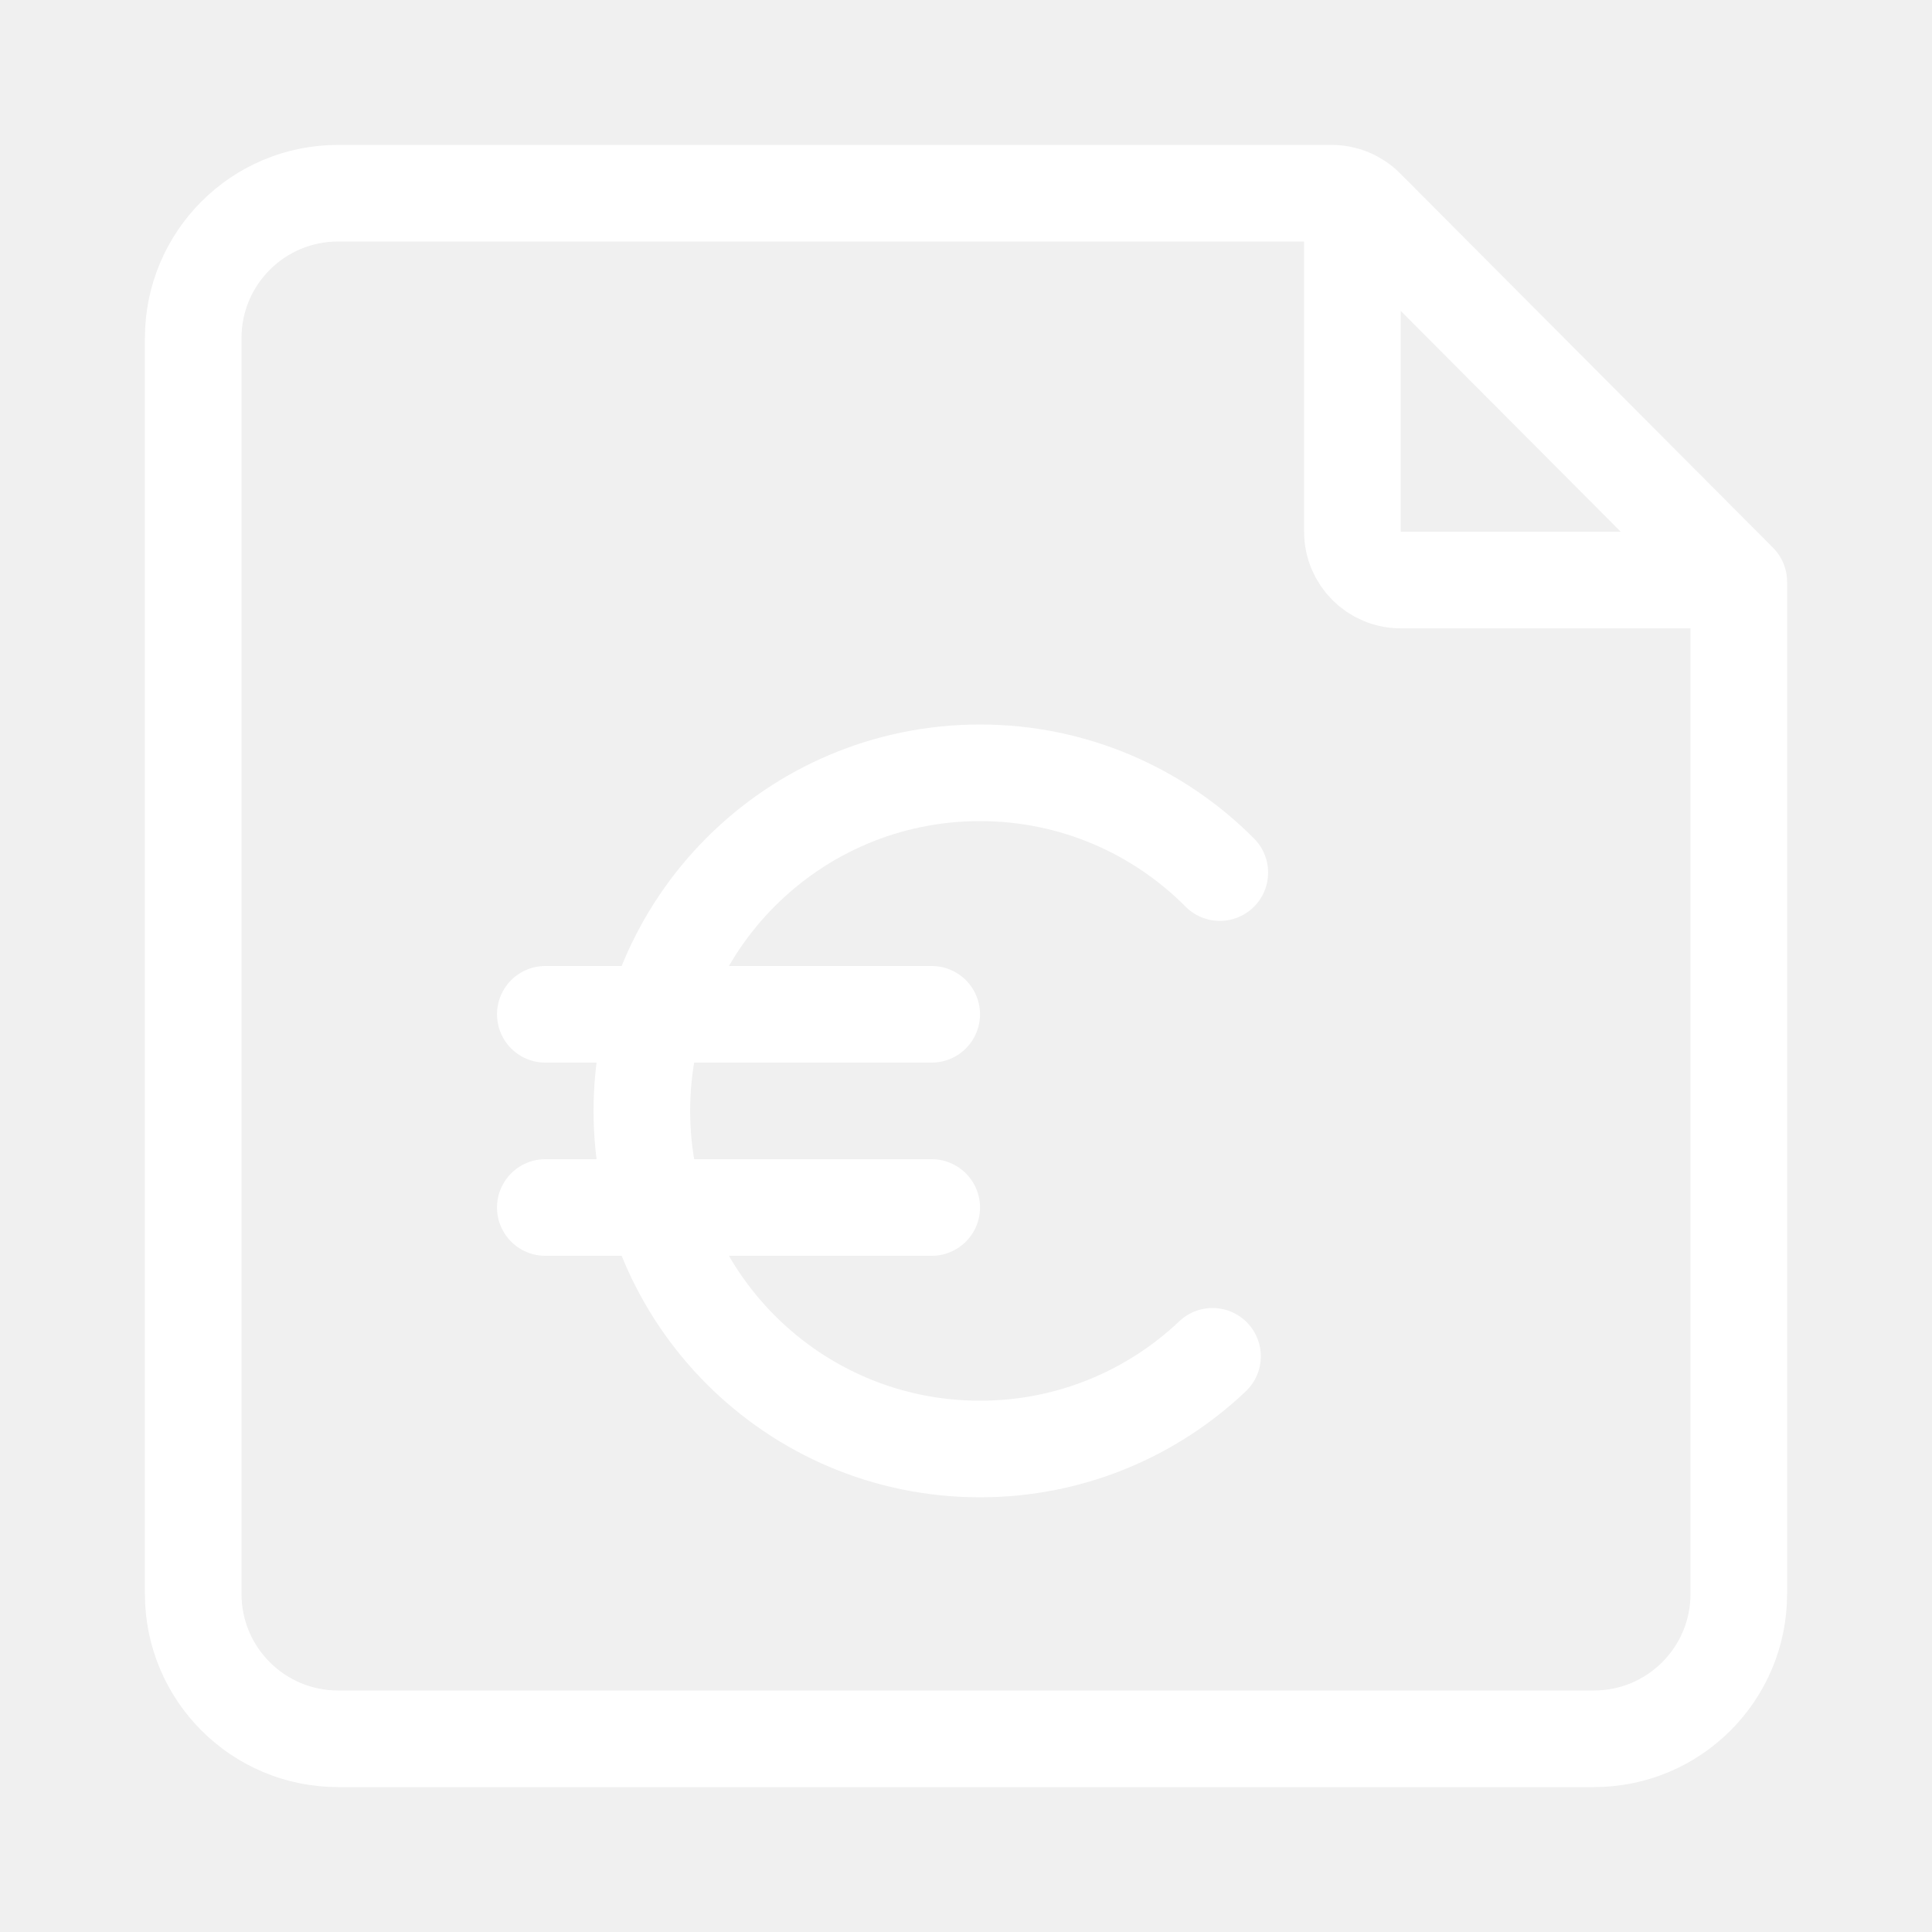
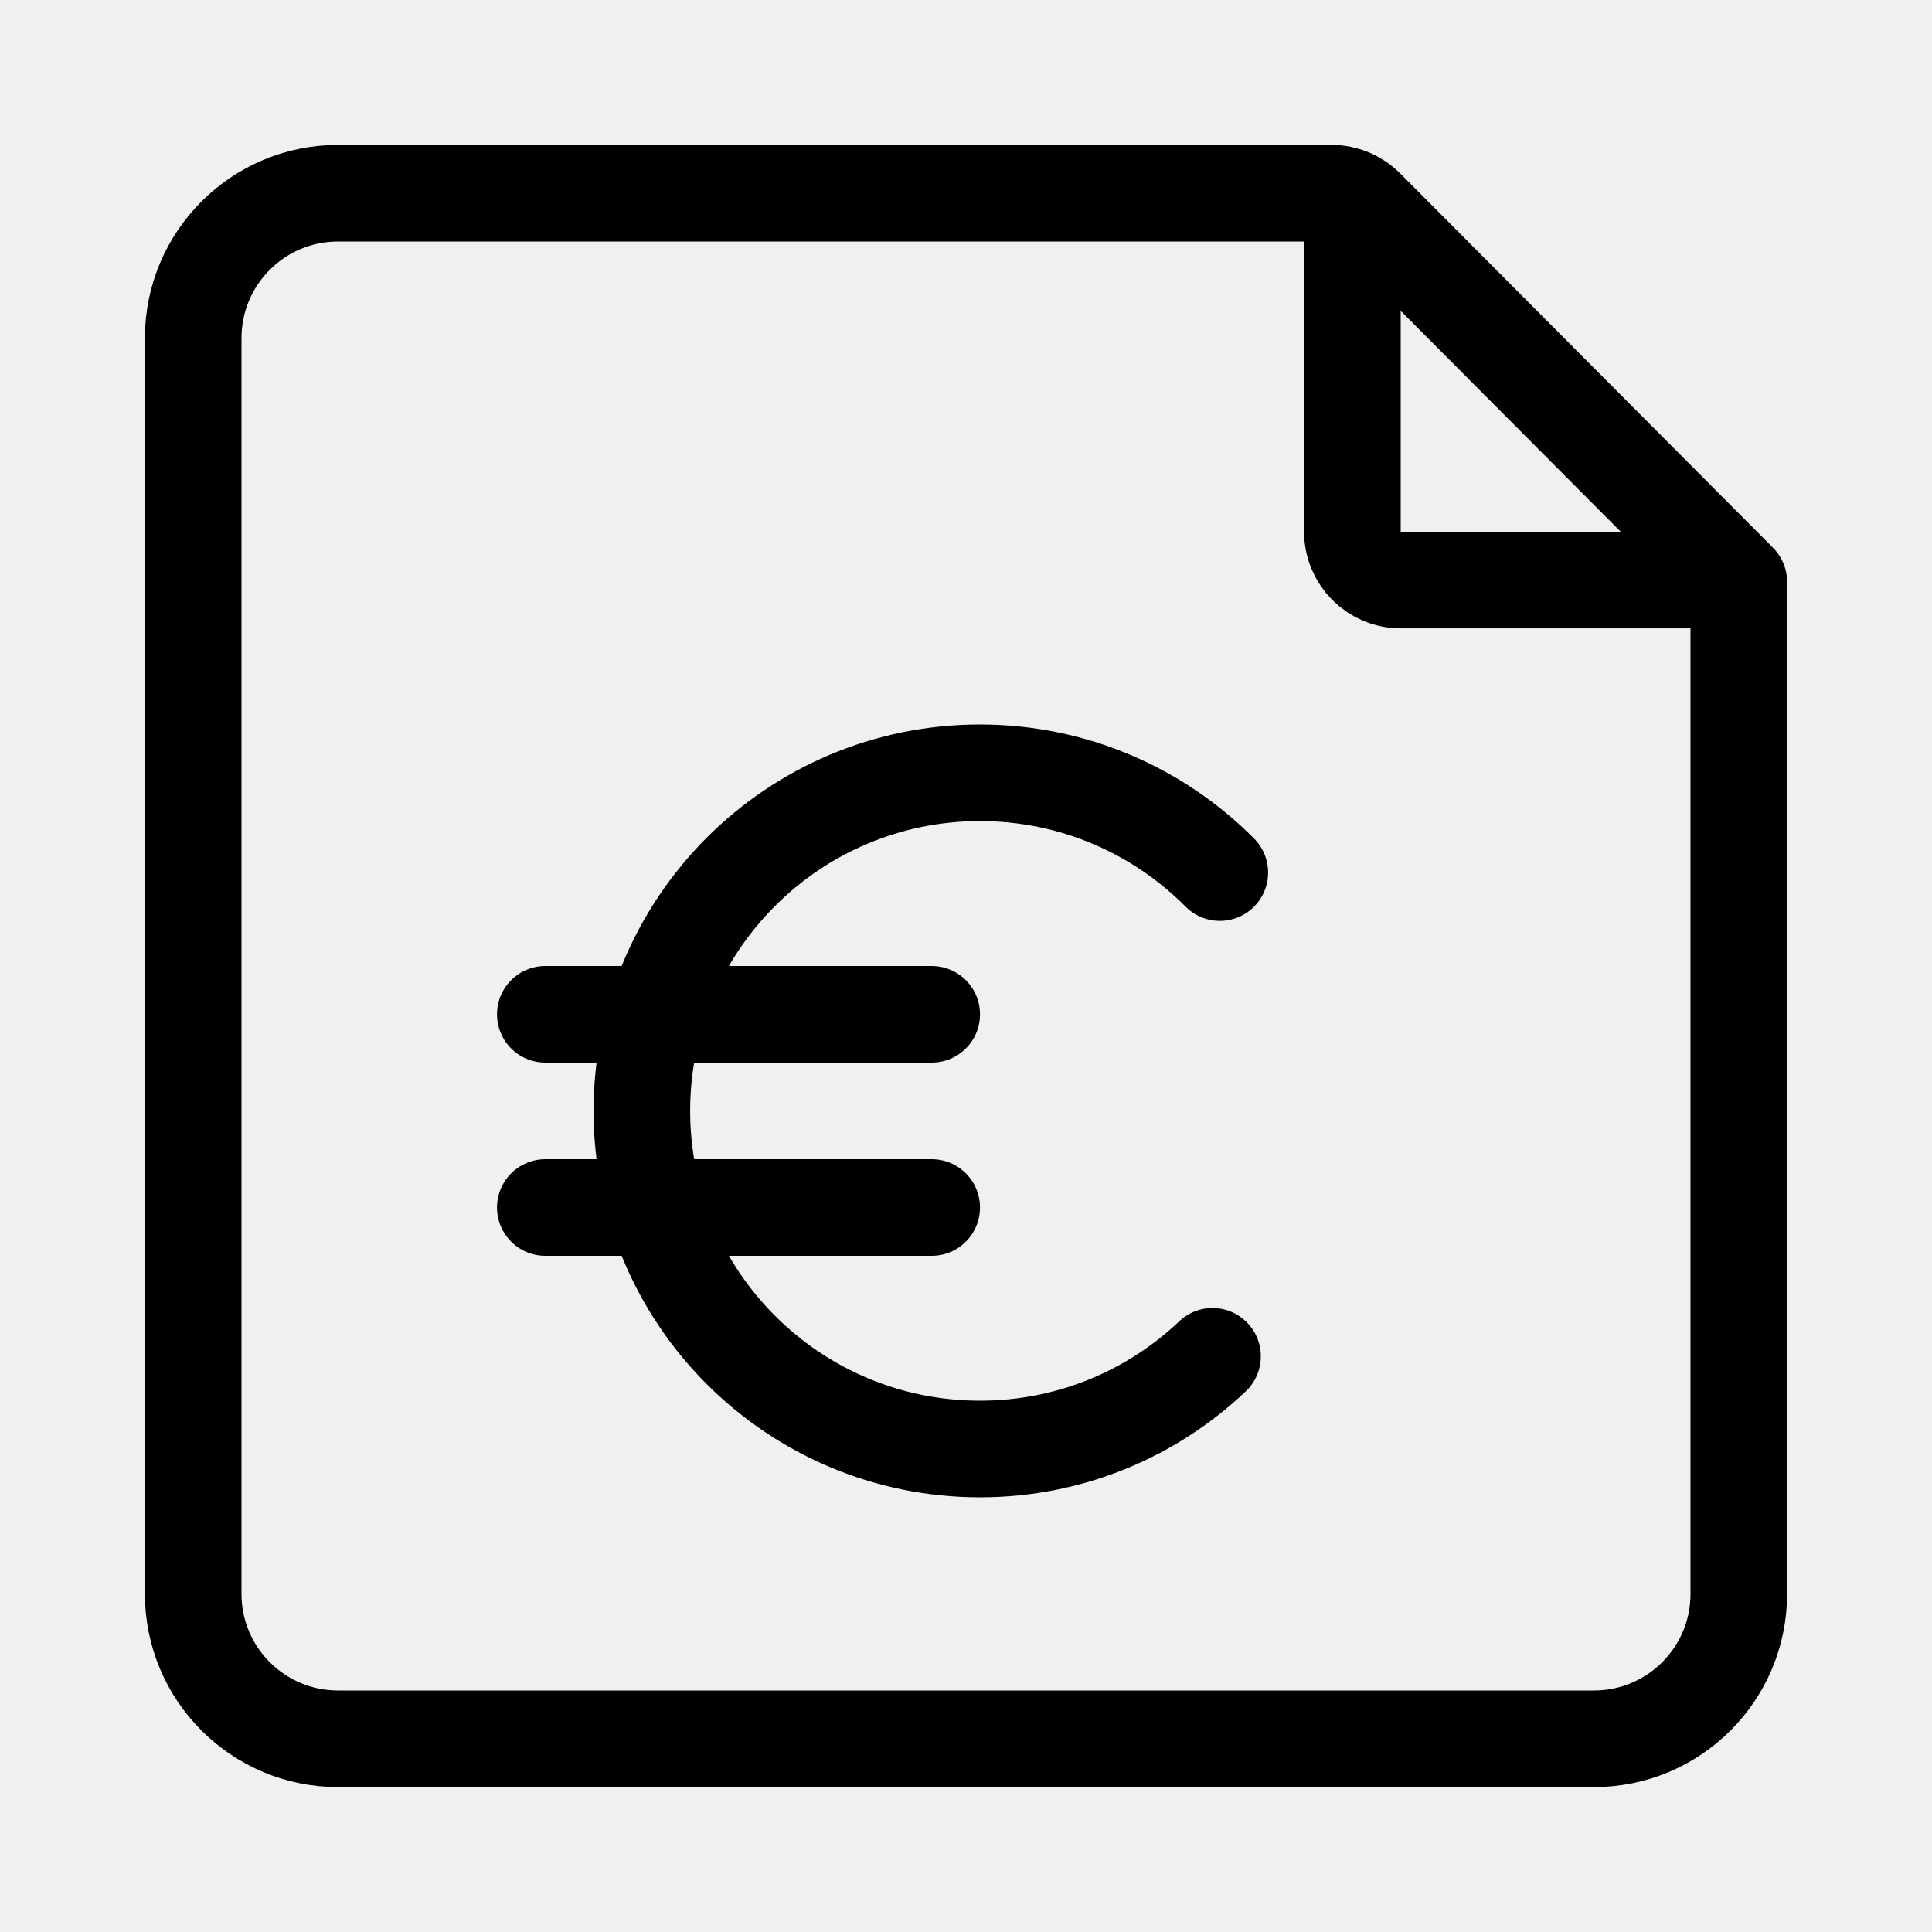
<svg xmlns="http://www.w3.org/2000/svg" width="40" height="40" viewBox="0 0 40 40">
-   <g fill="none" fill-rule="evenodd" stroke="#FFF" stroke-width="2">
+   <g fill="none" fill-rule="evenodd" stroke="currentcolor" stroke-width="2">
    <path stroke-linecap="round" stroke-linejoin="round" d="M0 29V3c0-1.657 1.343-3 3-3h20.57c.266 0 .52.106.708.294L32 8.046h0V29c0 1.657-1.343 3-3 3H3c-1.657 0-3-1.343-3-3z" transform="translate(4 4)" />
    <path d="M24 .417v6.592c0 .552.448 1 1 1h7" transform="translate(4 4)" />
    <path stroke-linecap="round" stroke-linejoin="round" d="M7.29 17h8-8zM7.29 21h8-8z" transform="translate(4 4)" />
    <path stroke-linecap="round" d="M21.255 14.066C19.987 12.79 18.23 12 16.289 12c-3.866 0-7 3.134-7 7s3.134 7 7 7c.945 0 1.846-.187 2.669-.527.8-.33 1.527-.805 2.146-1.392" transform="translate(4 4)" />
  </g>
</svg>
